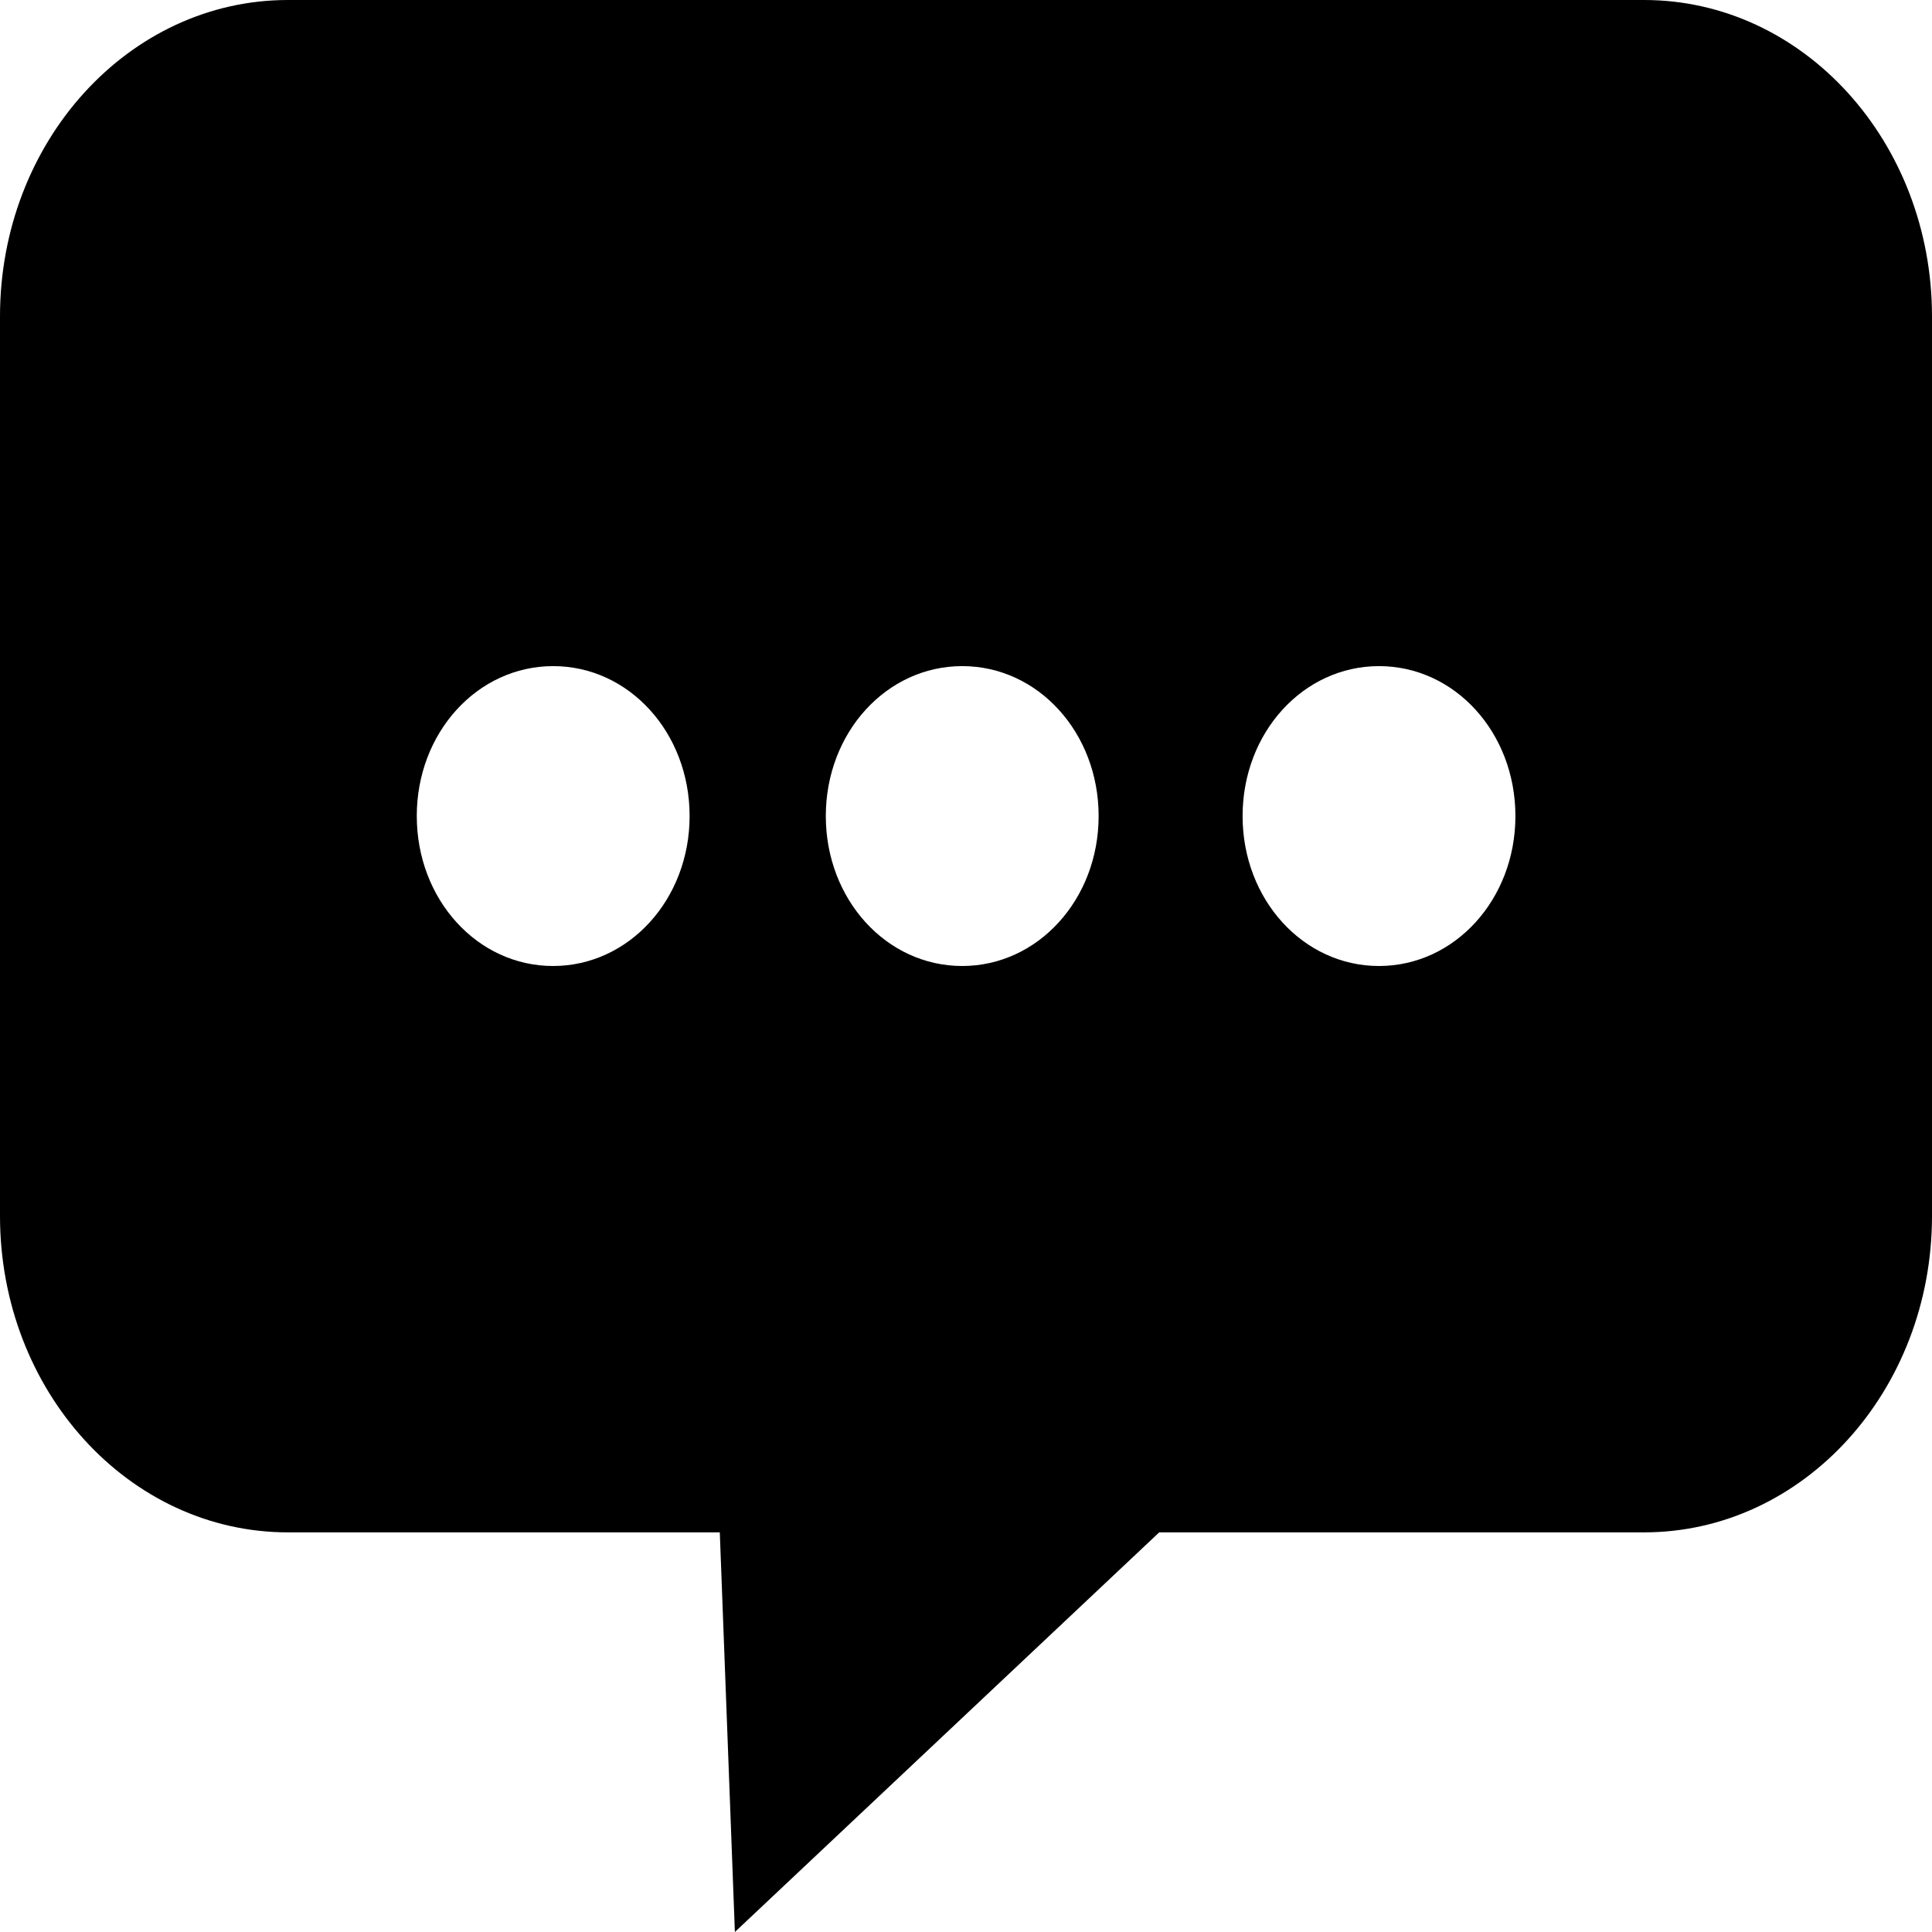
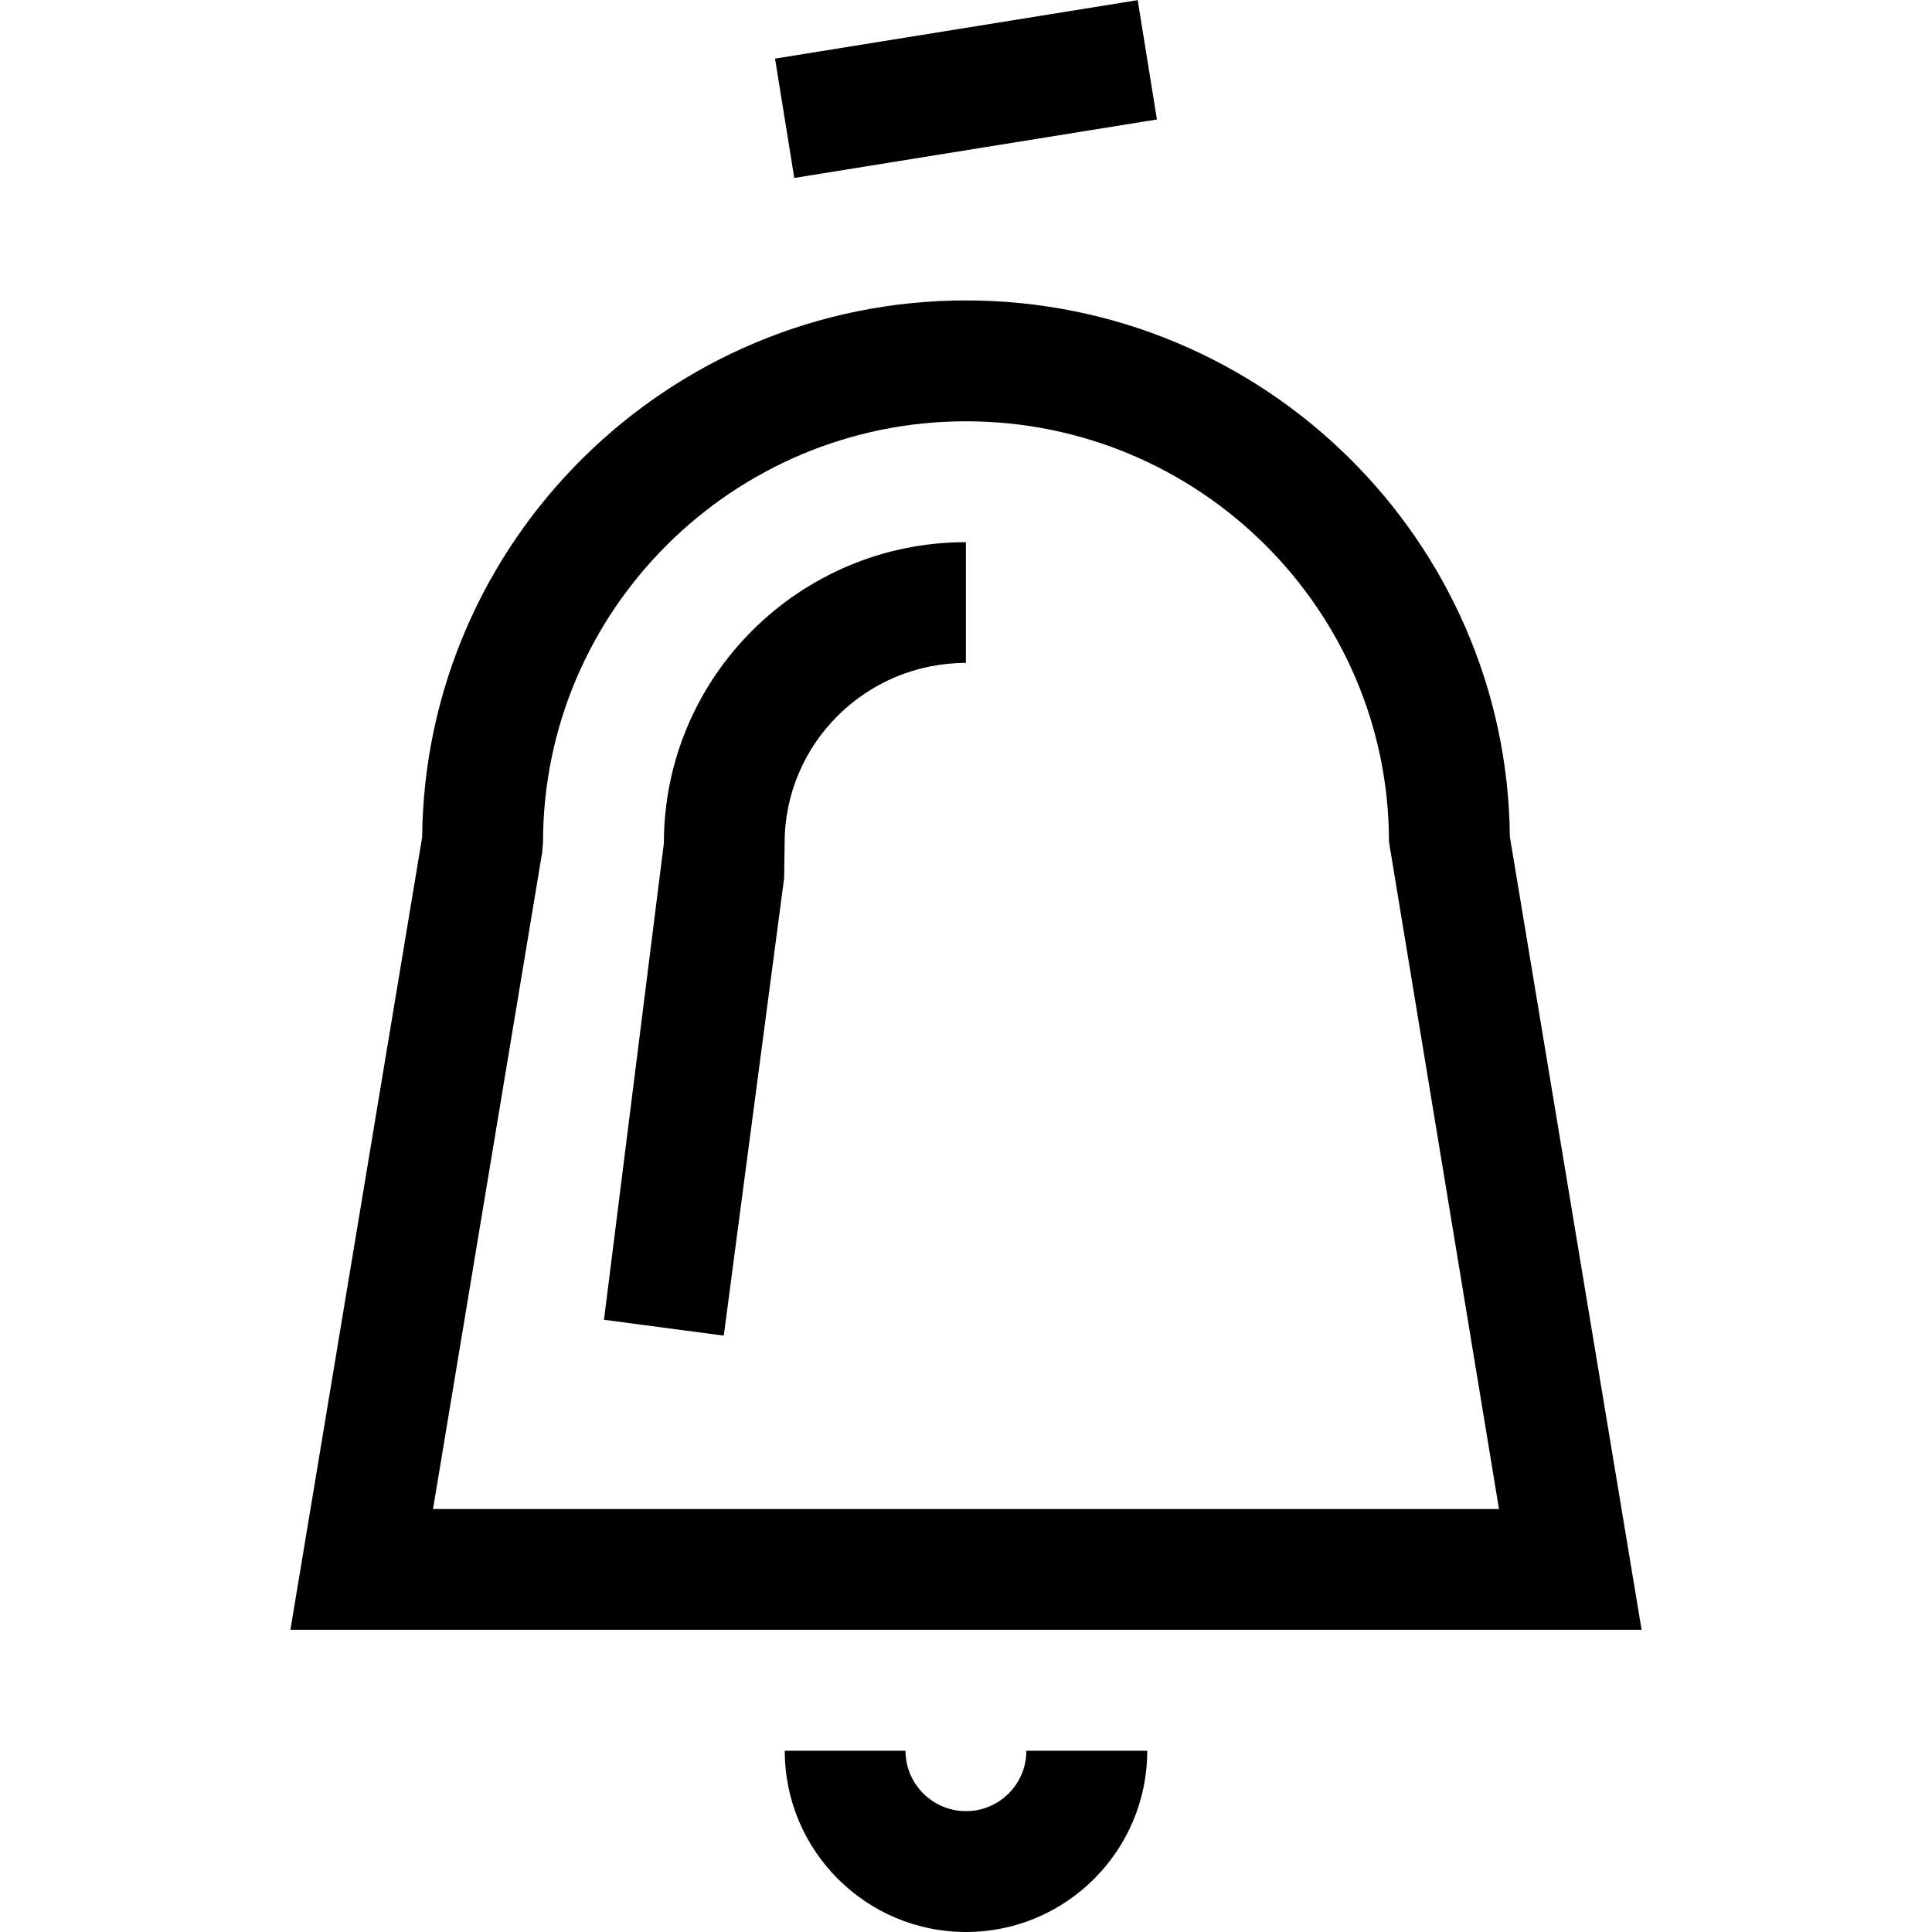
- <svg xmlns="http://www.w3.org/2000/svg" width="128" height="128">
-   <path d="M0 20.967v59.59c0 11.59 8.537 20.966 19.075 20.966h28.613l1 26.477L76.8 101.523h32.125c10.538 0 19.075-9.377 19.075-20.966v-59.59C128 9.377 119.463 0 108.925 0h-89.85C8.538 0 0 9.377 0 20.967zm82.325 33.1c0-5.524 4.013-9.935 9.037-9.935 5.026 0 9.038 4.41 9.038 9.934 0 5.524-4.025 9.934-9.038 9.934-5.024 0-9.037-4.41-9.037-9.934zm-27.613 0c0-5.524 4.013-9.935 9.038-9.935s9.037 4.41 9.037 9.934c0 5.524-4.025 9.934-9.037 9.934-5.025 0-9.038-4.41-9.038-9.934zm-27.1 0c0-5.524 4.013-9.935 9.038-9.935s9.038 4.41 9.038 9.934c0 5.524-4.026 9.934-9.05 9.934-5.013 0-9.025-4.41-9.025-9.934z" />
+ <svg xmlns="http://www.w3.org/2000/svg" t="1543293432225" class="icon" style="" viewBox="0 0 1024 1024" version="1.1" p-id="3758" width="144" height="144">
+   <defs>
+     <style type="text/css" />
+   </defs>
+   <path d="M602.998 0.073l10.199 63.25-192.215 30.994-10.199-63.25 192.215-30.994Z" p-id="3759" />
+   <path d="M800.256 443.456C798.784 286.464 670.016 159.232 512 159.232c-158.08 0-286.784 127.424-288.256 284.544l-69.824 420.032 716.16 0L800.256 443.456zM229.504 799.808 287.36 451.776l0.448-5.248c0-123.072 100.608-223.232 224.192-223.232 123.584 0 224.192 99.968 224.192 222.912l58.304 353.6L229.504 799.808z" p-id="3760" />
+   <path d="M351.872 446.848 320.128 699.52l63.488 8.384 32-242.56 0.256-18.56c0-52.608 43.072-95.424 96.064-95.424L511.936 287.36C423.68 287.36 351.872 358.848 351.872 446.848z" p-id="3761" />
+   <path d="M512 959.936c-17.664 0-32.064-14.336-32.064-32L415.936 927.936C415.936 980.928 459.008 1024 512 1024c52.992 0 96.064-43.072 96.064-96.064L544 927.936C544 945.6 529.664 959.936 512 959.936z" p-id="3762" />
</svg>
